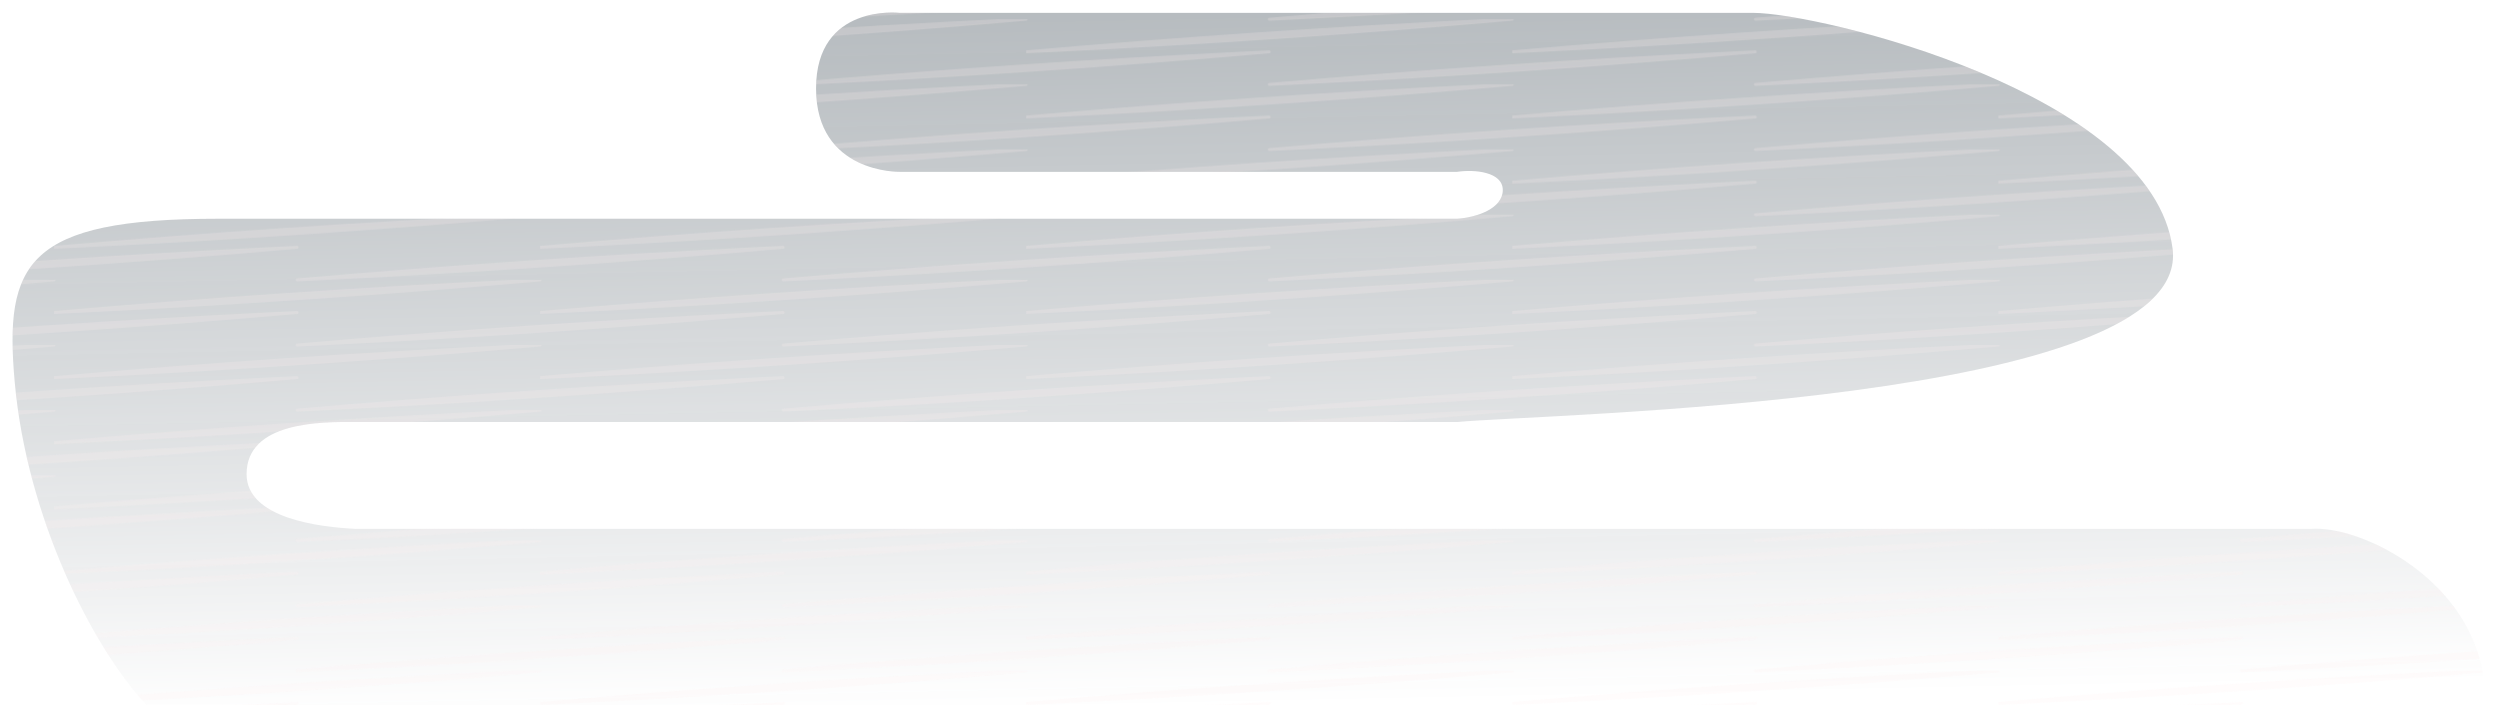
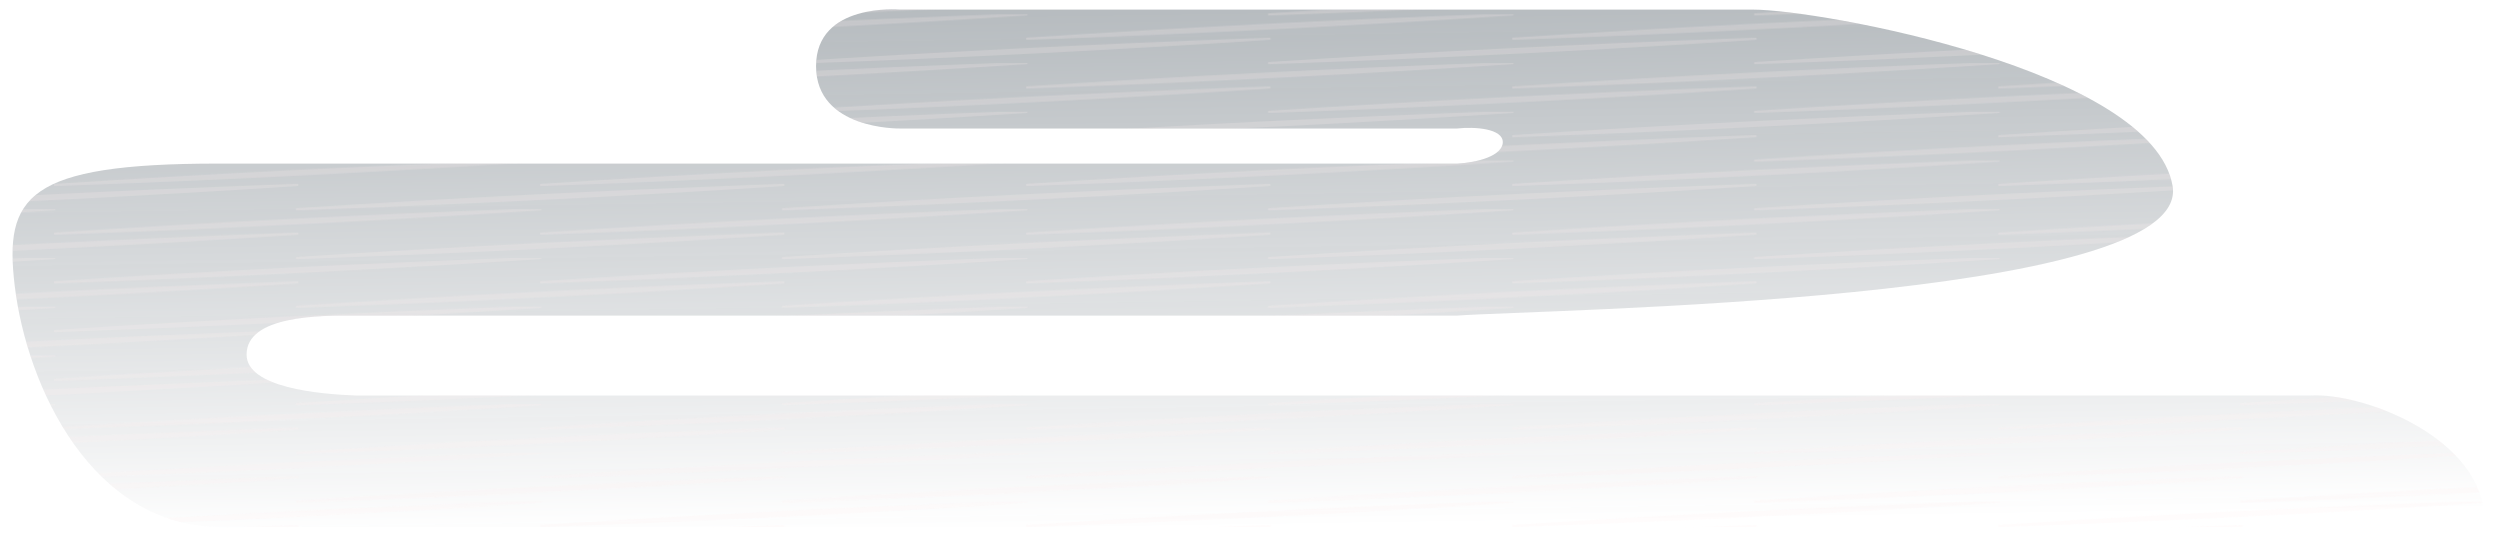
- <svg xmlns="http://www.w3.org/2000/svg" xmlns:xlink="http://www.w3.org/1999/xlink" viewBox="173 808 399 115" width="399" height="115" fill="none">
-   <path fill="url(#a)" fill-opacity=".5" d="M452.778 810.051H316.552s-13.311-1.524-13.311 12.063 13.311 13.311 13.311 13.311h89.014c2.773-.416 7.28 0 7.28 2.911s-4.091 4.368-7.28 4.576H207.779c-30.572 0-34.133 7.088-32.429 26.088 1.932 21.543 12.325 42.198 20.99 51.488h371.657c.694-.971 1.753-.624 1.456-3.536-1.664-16.306-19.619-25.165-27.661-24.541H229.825c-5.823-.278-17.47-1.664-17.47-8.736 0-8.319 11.647-8.388 17.47-8.319h175.741c13.242-1.317 117.342-2.87 114.181-27.661s-56.363-37.644-66.969-37.644" />
-   <path fill="url(#b)" fill-opacity=".2" d="M452.778 810.051H316.552s-13.311-1.524-13.311 12.063 13.311 13.311 13.311 13.311h89.014c2.773-.416 7.28 0 7.28 2.911s-4.091 4.368-7.28 4.576H207.779c-30.572 0-34.133 7.088-32.429 26.088 1.932 21.543 12.325 42.198 20.99 51.488h371.657c.694-.971 1.753-.624 1.456-3.536-1.664-16.306-19.619-25.165-27.661-24.541H229.825c-5.823-.278-17.47-1.664-17.47-8.736 0-8.319 11.647-8.388 17.47-8.319h175.741c13.242-1.317 117.342-2.87 114.181-27.661s-56.363-37.644-66.969-37.644" />
+ <svg xmlns="http://www.w3.org/2000/svg" xmlns:xlink="http://www.w3.org/1999/xlink" viewBox="173 808 399 115" width="399" height="86" preserveAspectRatio="none" fill="none">
+   <path fill="url(#a)" fill-opacity=".5" d="M452.778 810.051H316.552s-13.311-1.524-13.311 12.063 13.311 13.311 13.311 13.311h89.014c2.773-.416 7.28 0 7.28 2.911s-4.091 4.368-7.28 4.576H207.779c-30.572 0-34.133 7.088-32.429 26.088 c1.932 21.543 12.325 51.488 32.99 51.488h359.657c.694-.971 1.753-.624 1.456-3.536-1.664-16.306-19.619-25.165-27.661-24.541H229.825c-5.823-.278-17.47-1.664-17.47-8.736 0-8.319 11.647-8.388 17.47-8.319h175.741c13.242-1.317 117.342-2.87 114.181-27.661s-56.363-37.644-66.969-37.644" />
+   <path fill="url(#b)" fill-opacity=".2" d="M452.778 810.051H316.552s-13.311-1.524-13.311 12.063 13.311 13.311 13.311 13.311h89.014c2.773-.416 7.28 0 7.28 2.911s-4.091 4.368-7.28 4.576H207.779c-30.572 0-34.133 7.088-32.429 26.088 c1.932 21.543 12.325 51.488 32.99 51.488h359.657c.694-.971 1.753-.624 1.456-3.536-1.664-16.306-19.619-25.165-27.661-24.541H229.825c-5.823-.278-17.47-1.664-17.47-8.736 0-8.319 11.647-8.388 17.47-8.319h175.741c13.242-1.317 117.342-2.87 114.181-27.661s-56.363-37.644-66.969-37.644" />
  <defs>
    <linearGradient id="a" x1="356.951" x2="352.116" y1="920.488" y2="678.817" gradientUnits="userSpaceOnUse">
      <stop stop-color="#fff" stop-opacity=".9" />
      <stop offset=".596" stop-color="#1A2A36" stop-opacity=".8" />
    </linearGradient>
    <pattern id="b" width="1" height="1" patternTransform="matrix(77.5759 0 0 10.3989 491.943 915.054)" patternUnits="userSpaceOnUse" preserveAspectRatio="none" viewBox="-0.557 -0.562 186.5 25">
      <use xlink:href="#c" transform="translate(-279.75 -12.5)" />
      <use xlink:href="#c" transform="translate(-93.25 -12.5)" />
      <use xlink:href="#c" transform="translate(93.25 -12.5)" />
      <use xlink:href="#c" transform="translate(-373)" />
      <use xlink:href="#c" transform="translate(-186.5)" />
      <path id="c" fill="#FFF0F0" d="M-.038 11.939a.57.57 0 0 0-.381.194.56.56 0 0 0 .457.928q4.668-.219 9.337-.447A4659 4659 0 0 0 186.538.561a.57.57 0 0 0 .518-.598.56.56 0 0 0-.594-.524q-4.668.219-9.337.447A4660 4660 0 0 0-.038 11.939" />
      <use xlink:href="#c" transform="translate(-279.75 12.5)" />
      <use xlink:href="#c" transform="translate(-93.25 12.5)" />
      <use xlink:href="#c" transform="translate(93.25 12.5)" />
    </pattern>
  </defs>
</svg>
